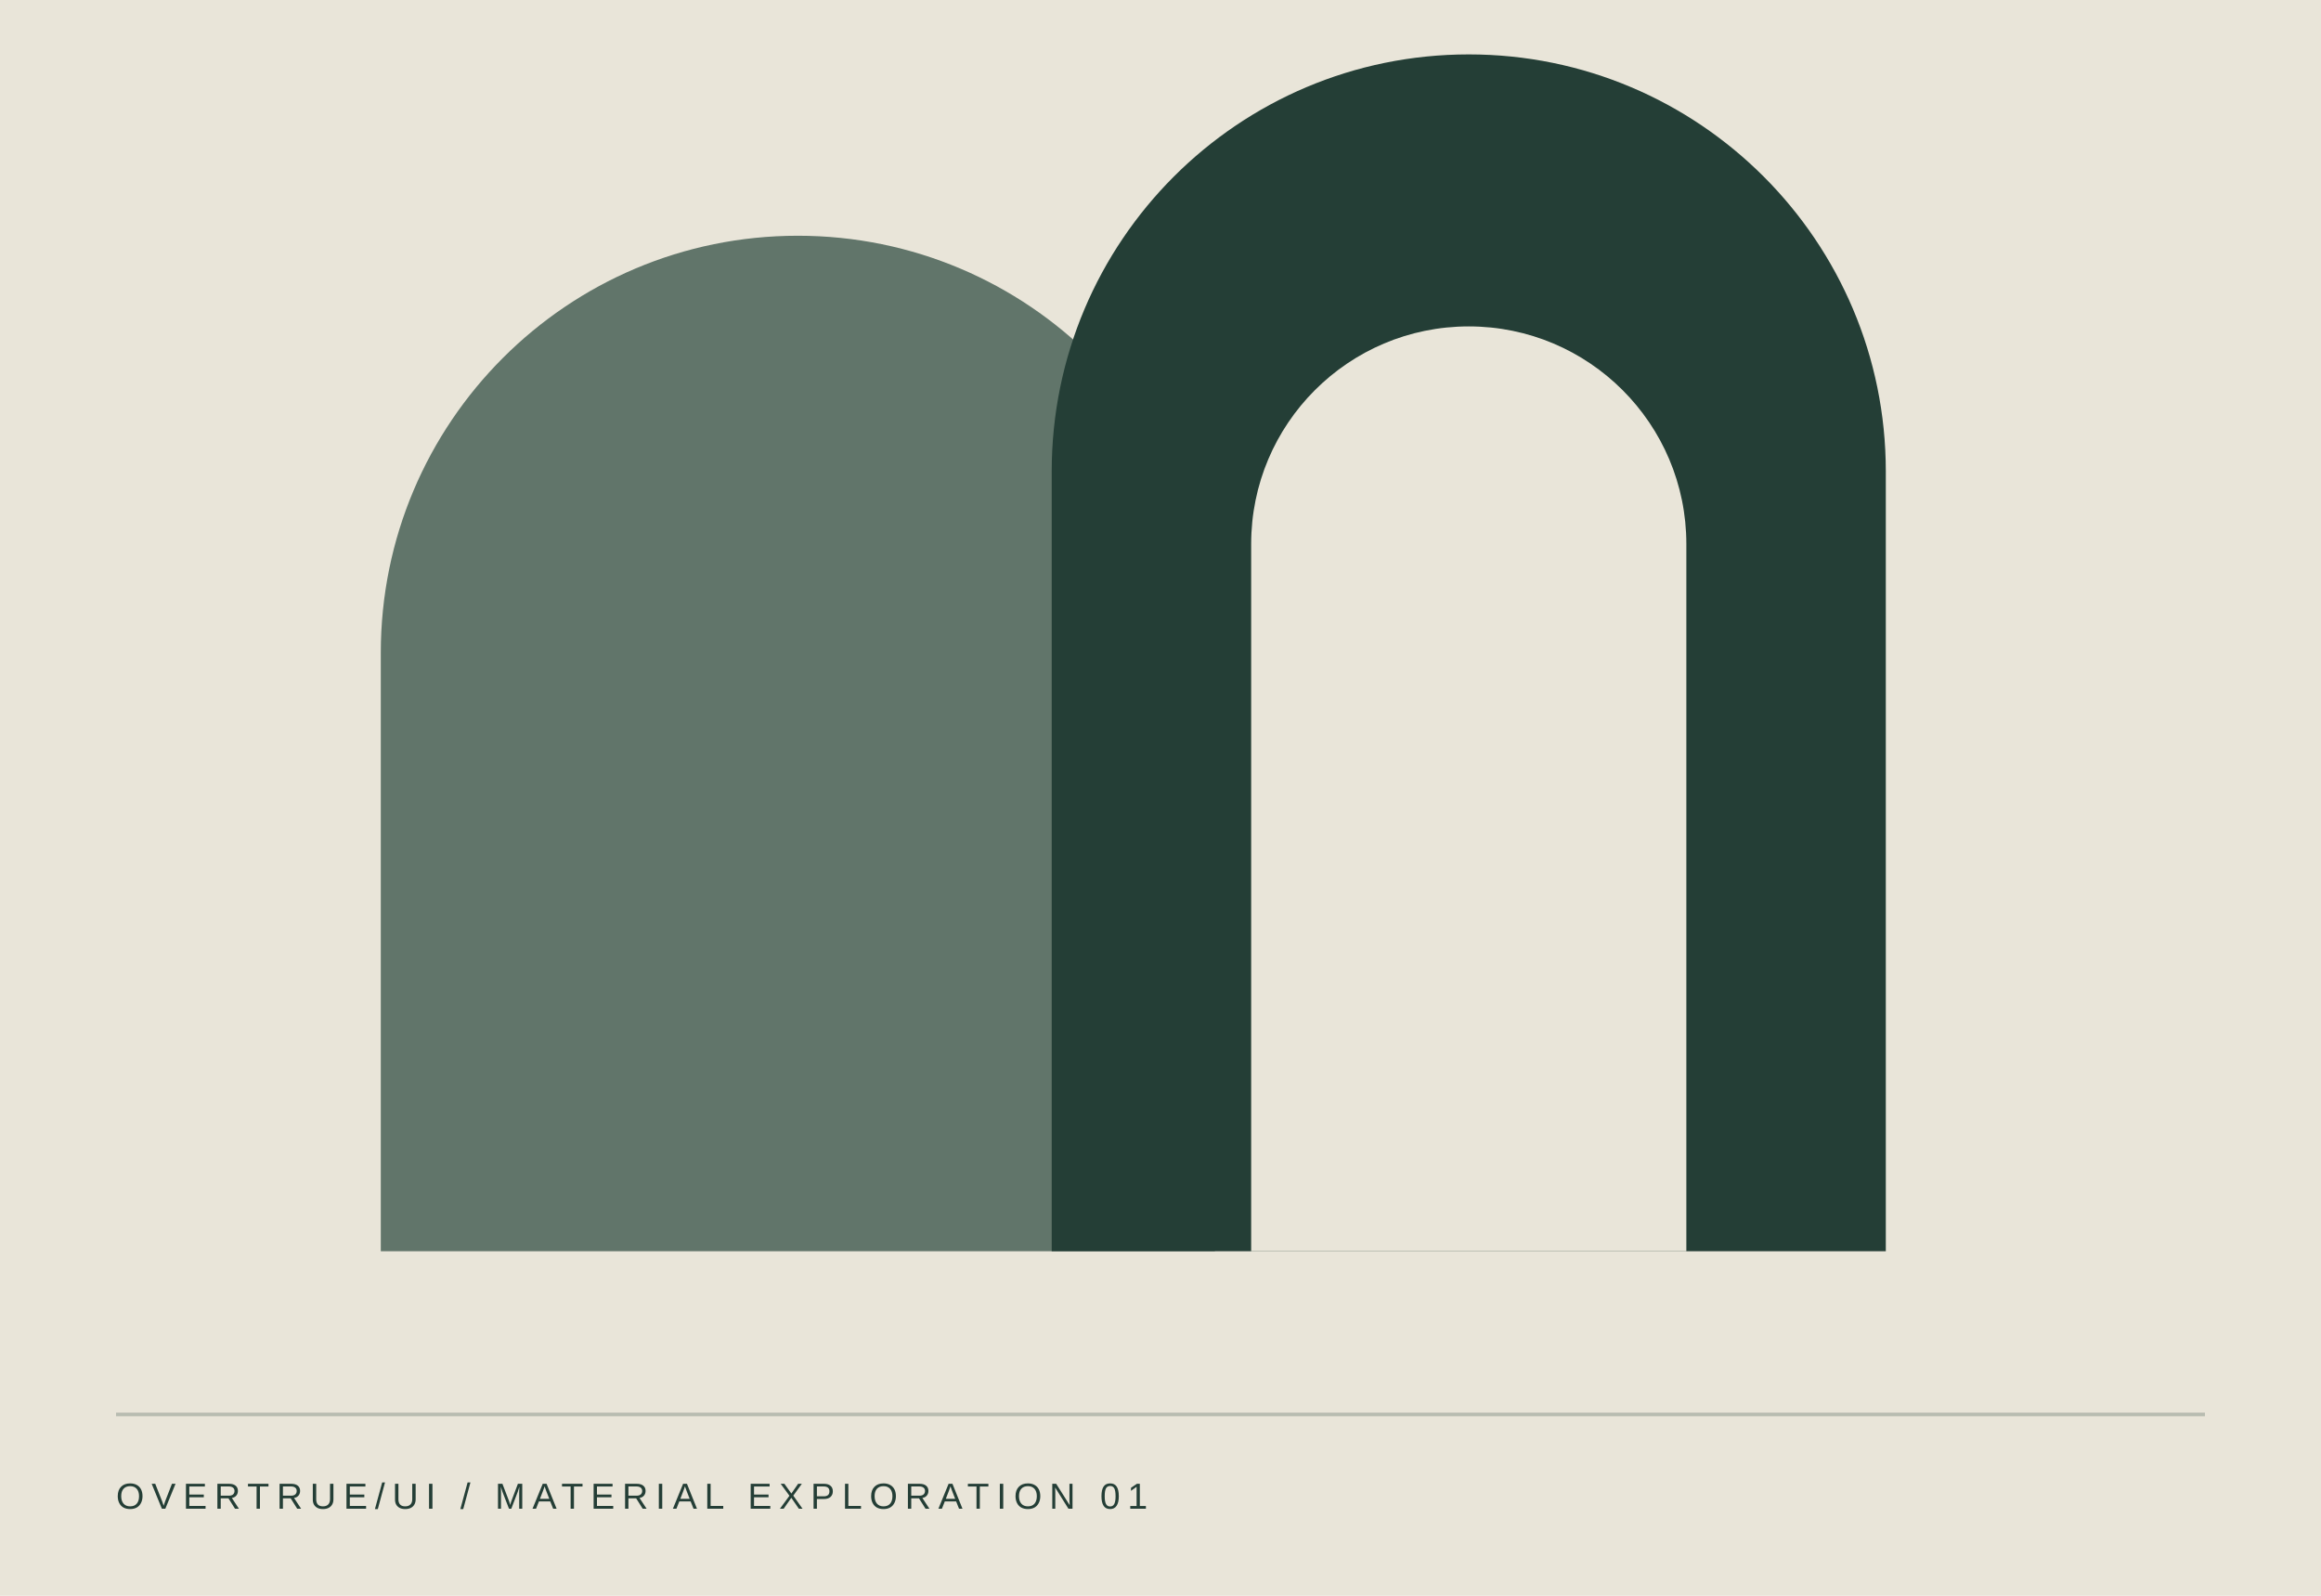
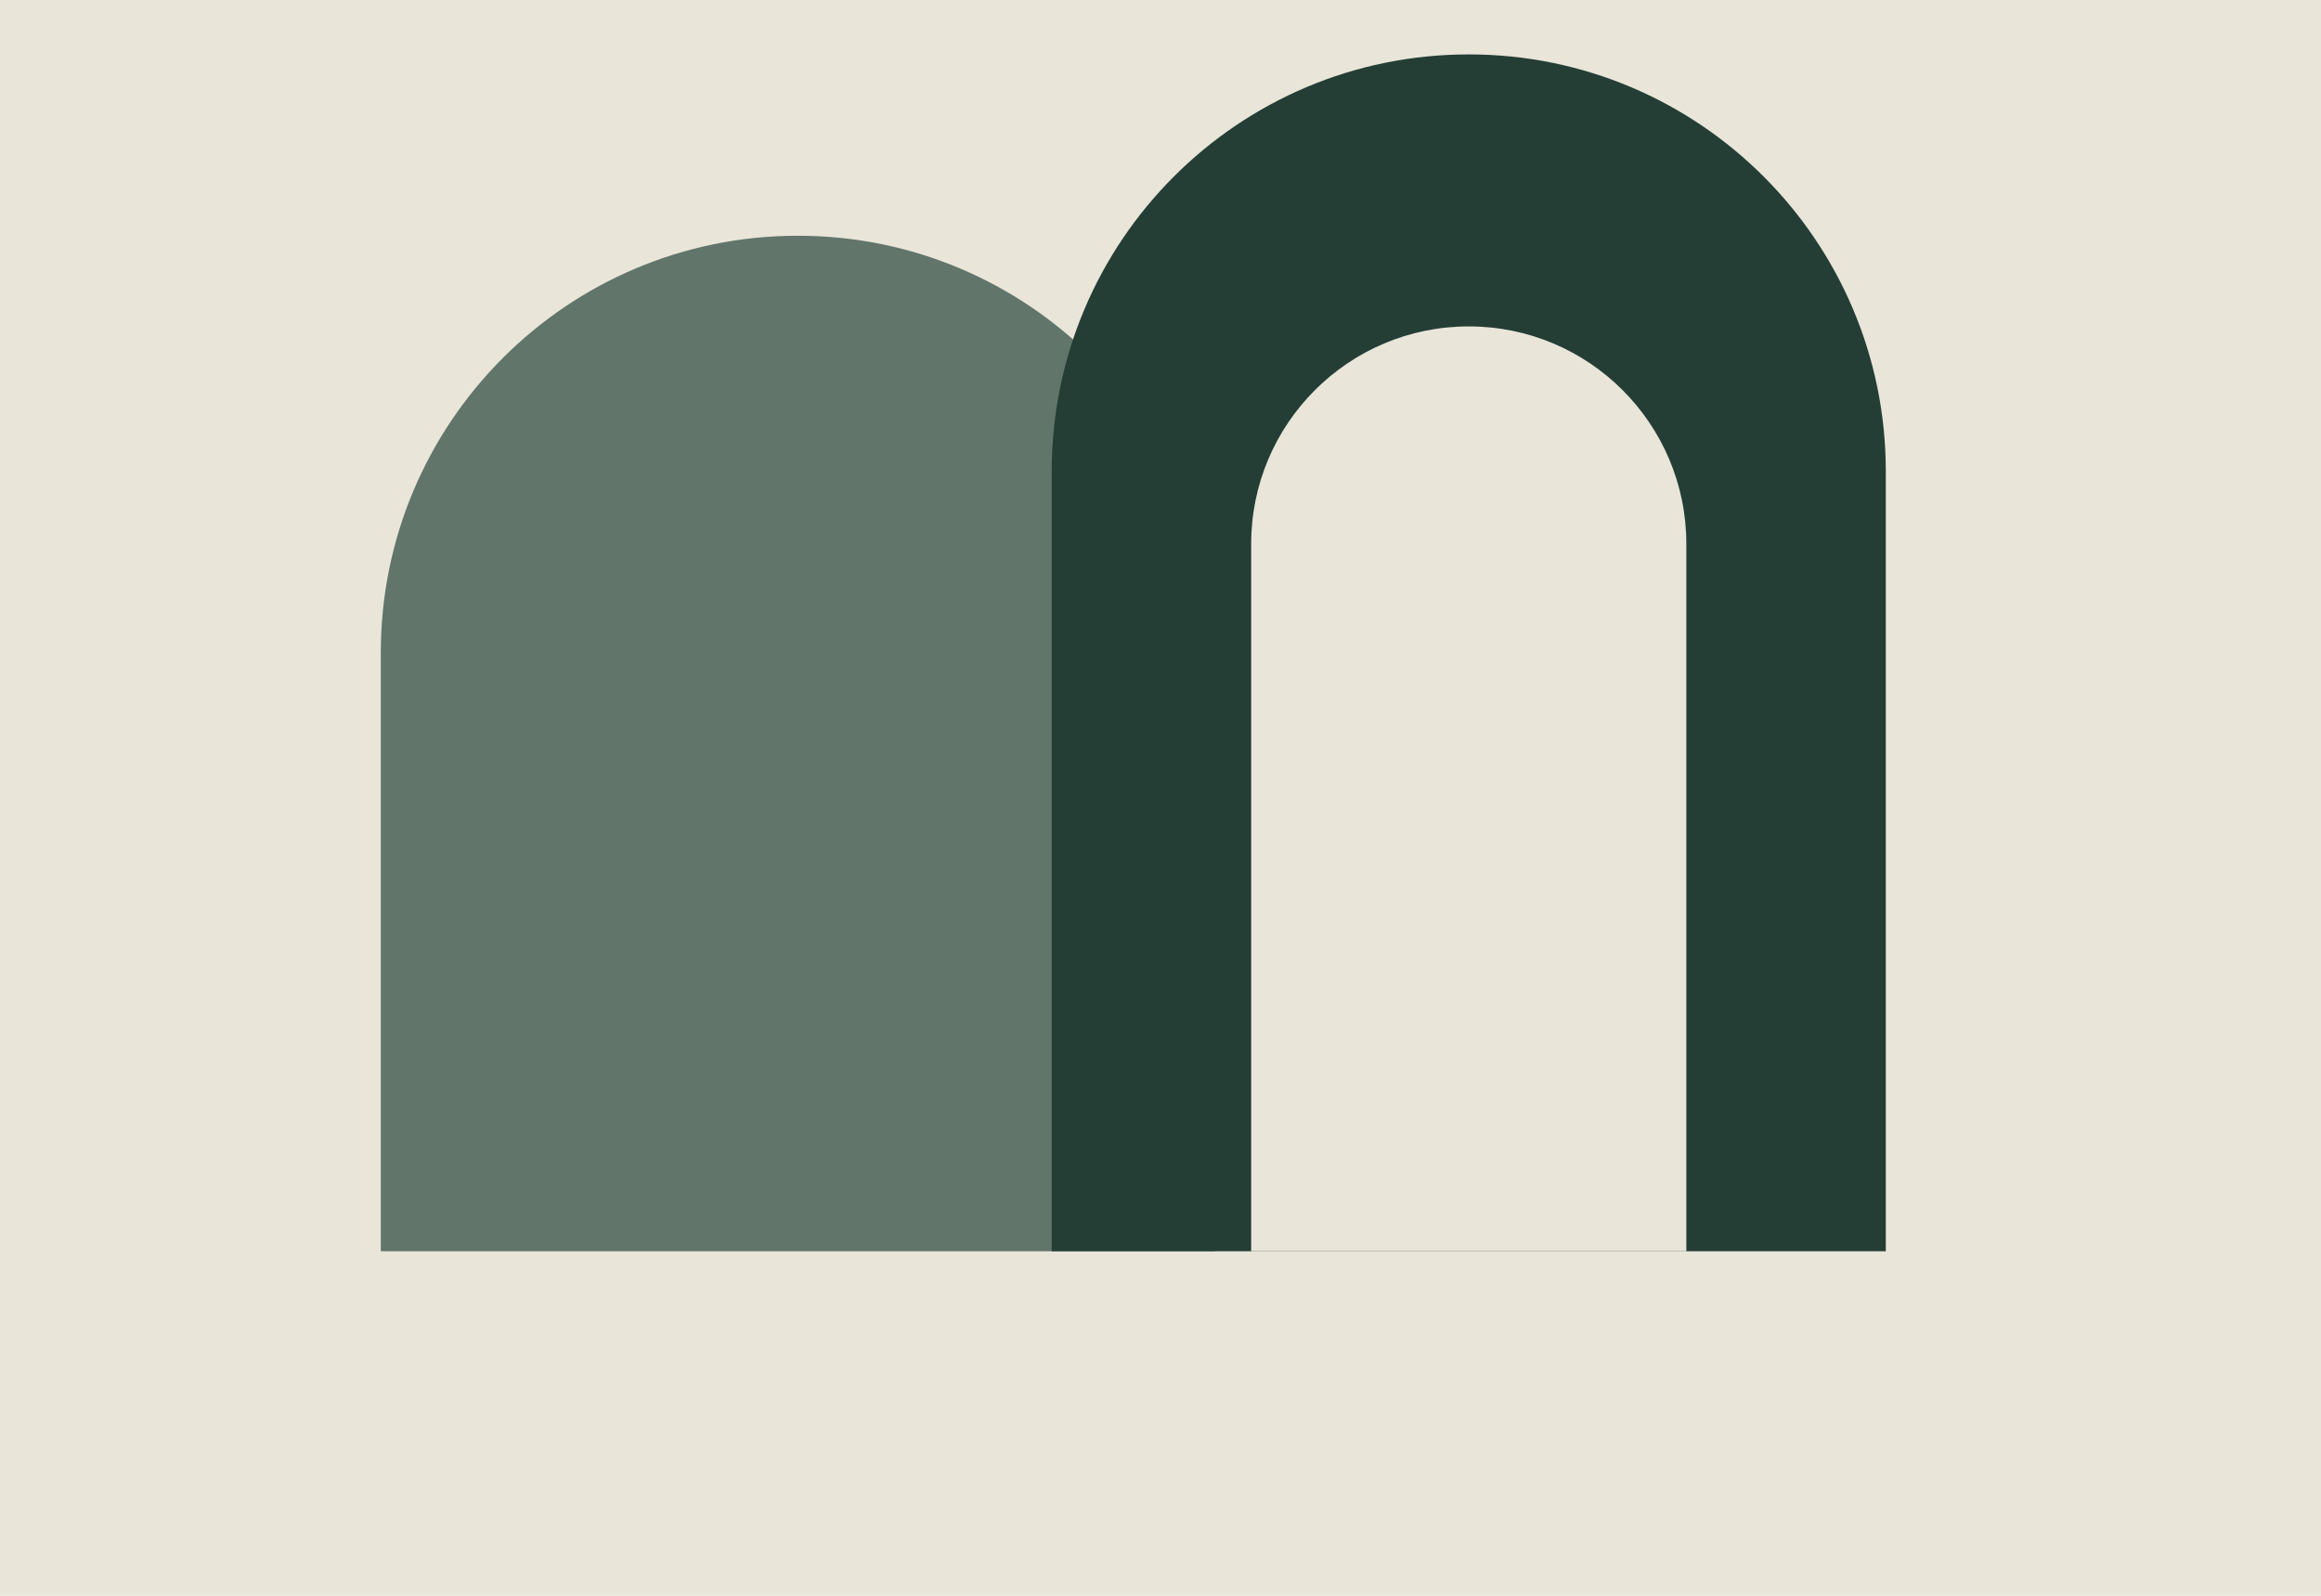
<svg xmlns="http://www.w3.org/2000/svg" width="640" height="440" viewBox="0 0 640 440">
  <rect width="640" height="440" fill="#e9e5d9" />
  <path d="M105 345V180a115 115 0 0 1 230 0v165z" fill="#61756a" />
  <path d="M290 345V130a115 115 0 0 1 230 0v215z" fill="#243e36" />
  <path d="M345 345V150a60 60 0 0 1 120 0v195" fill="#e9e5d9" />
-   <path d="M32 390h576" stroke="#243e36" opacity=".25" />
-   <text x="32" y="416" font-family="Arial,sans-serif" font-size="10" letter-spacing="2" fill="#243e36">OVERTRUE/UI / MATERIAL EXPLORATION 01</text>
</svg>
